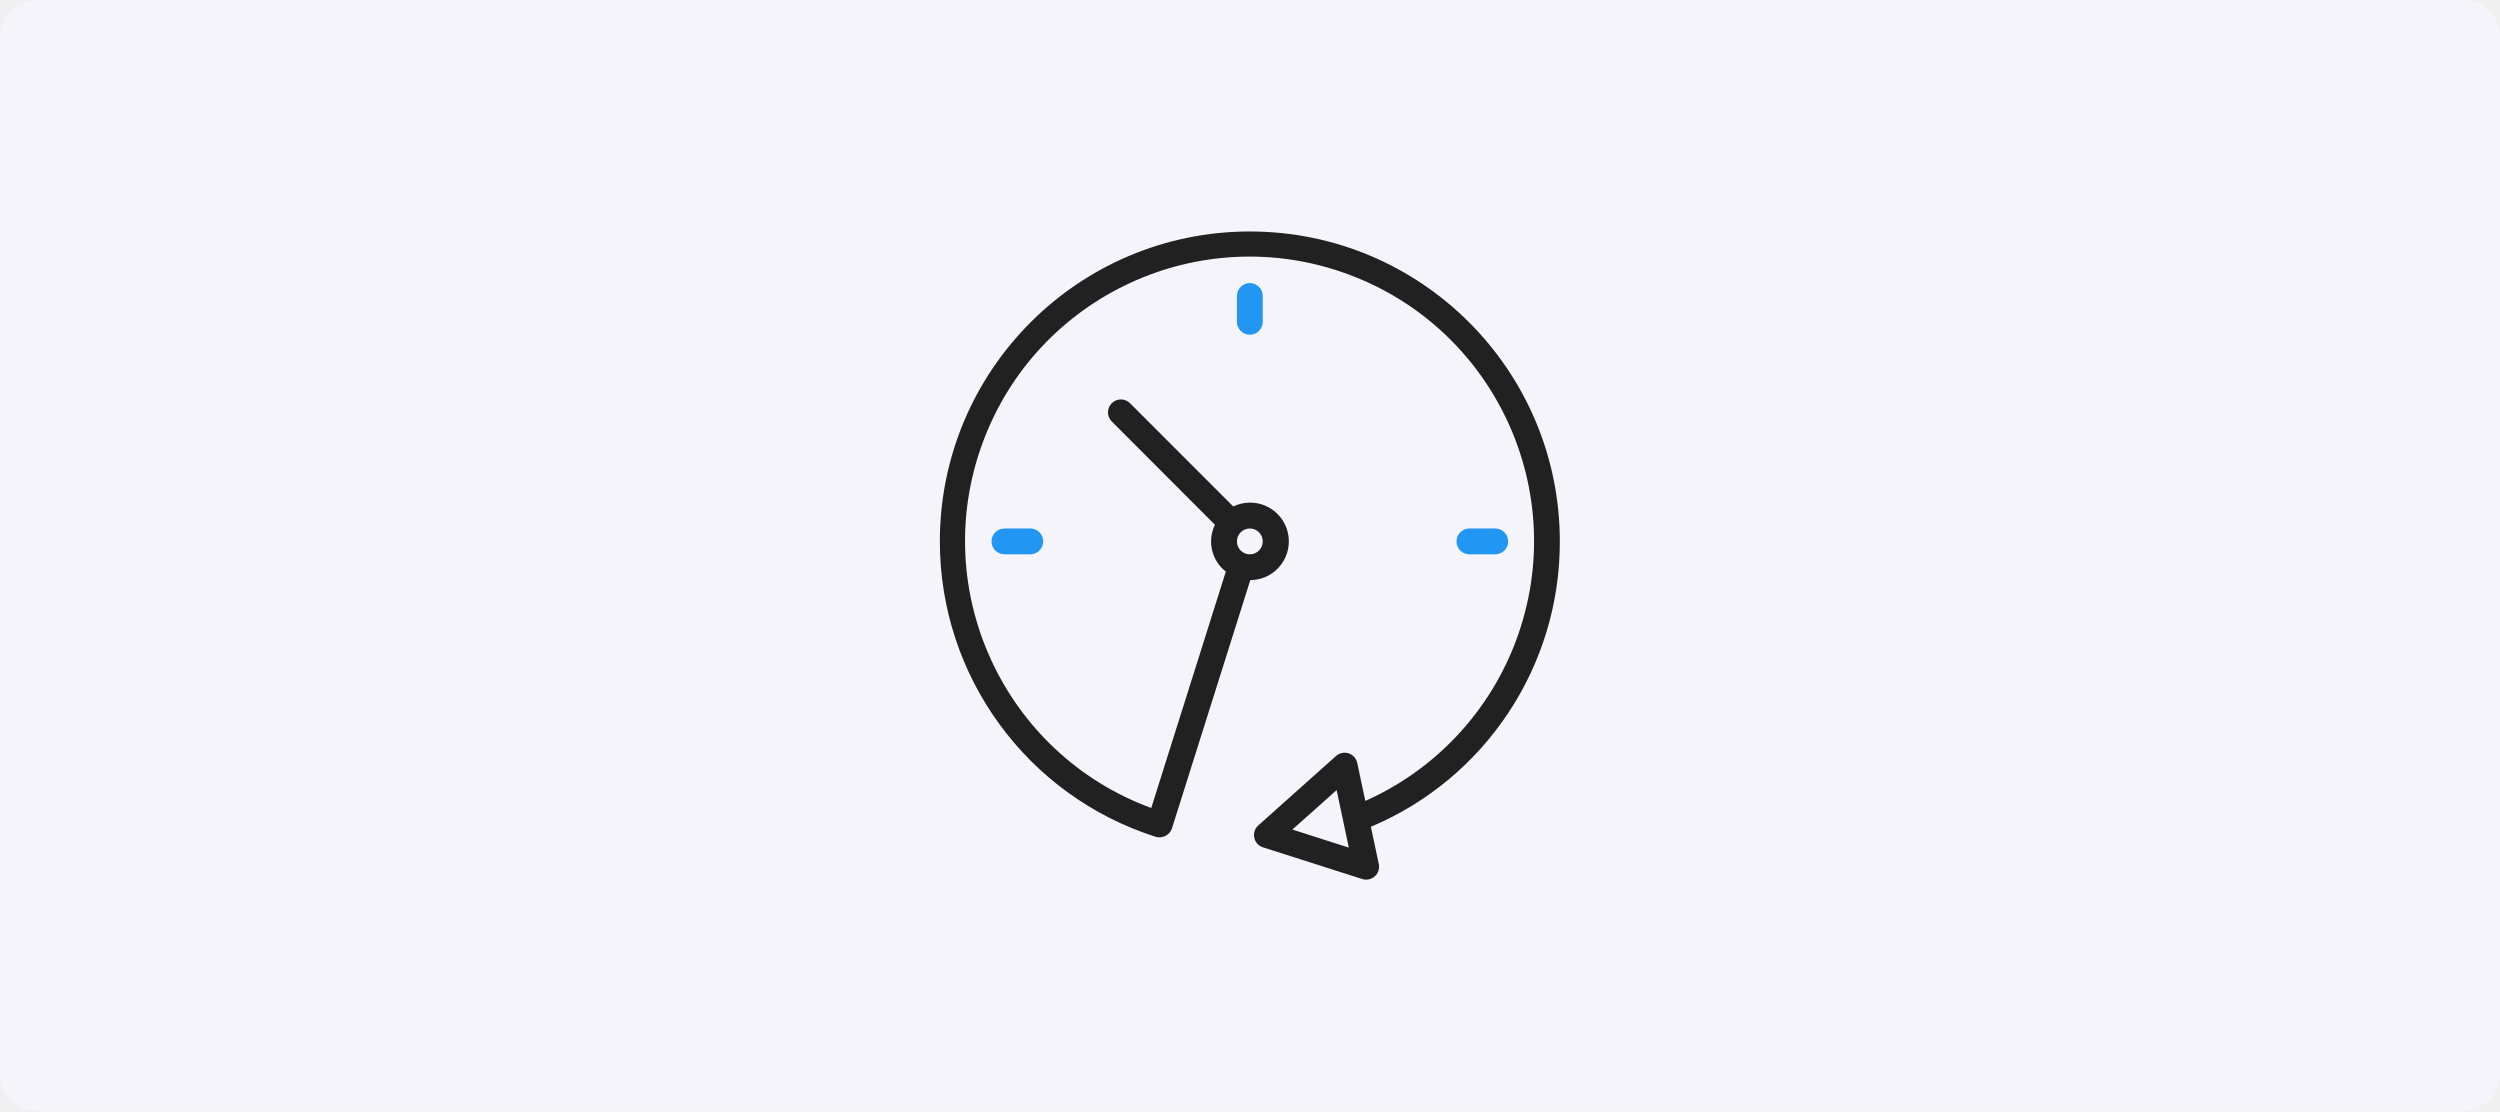
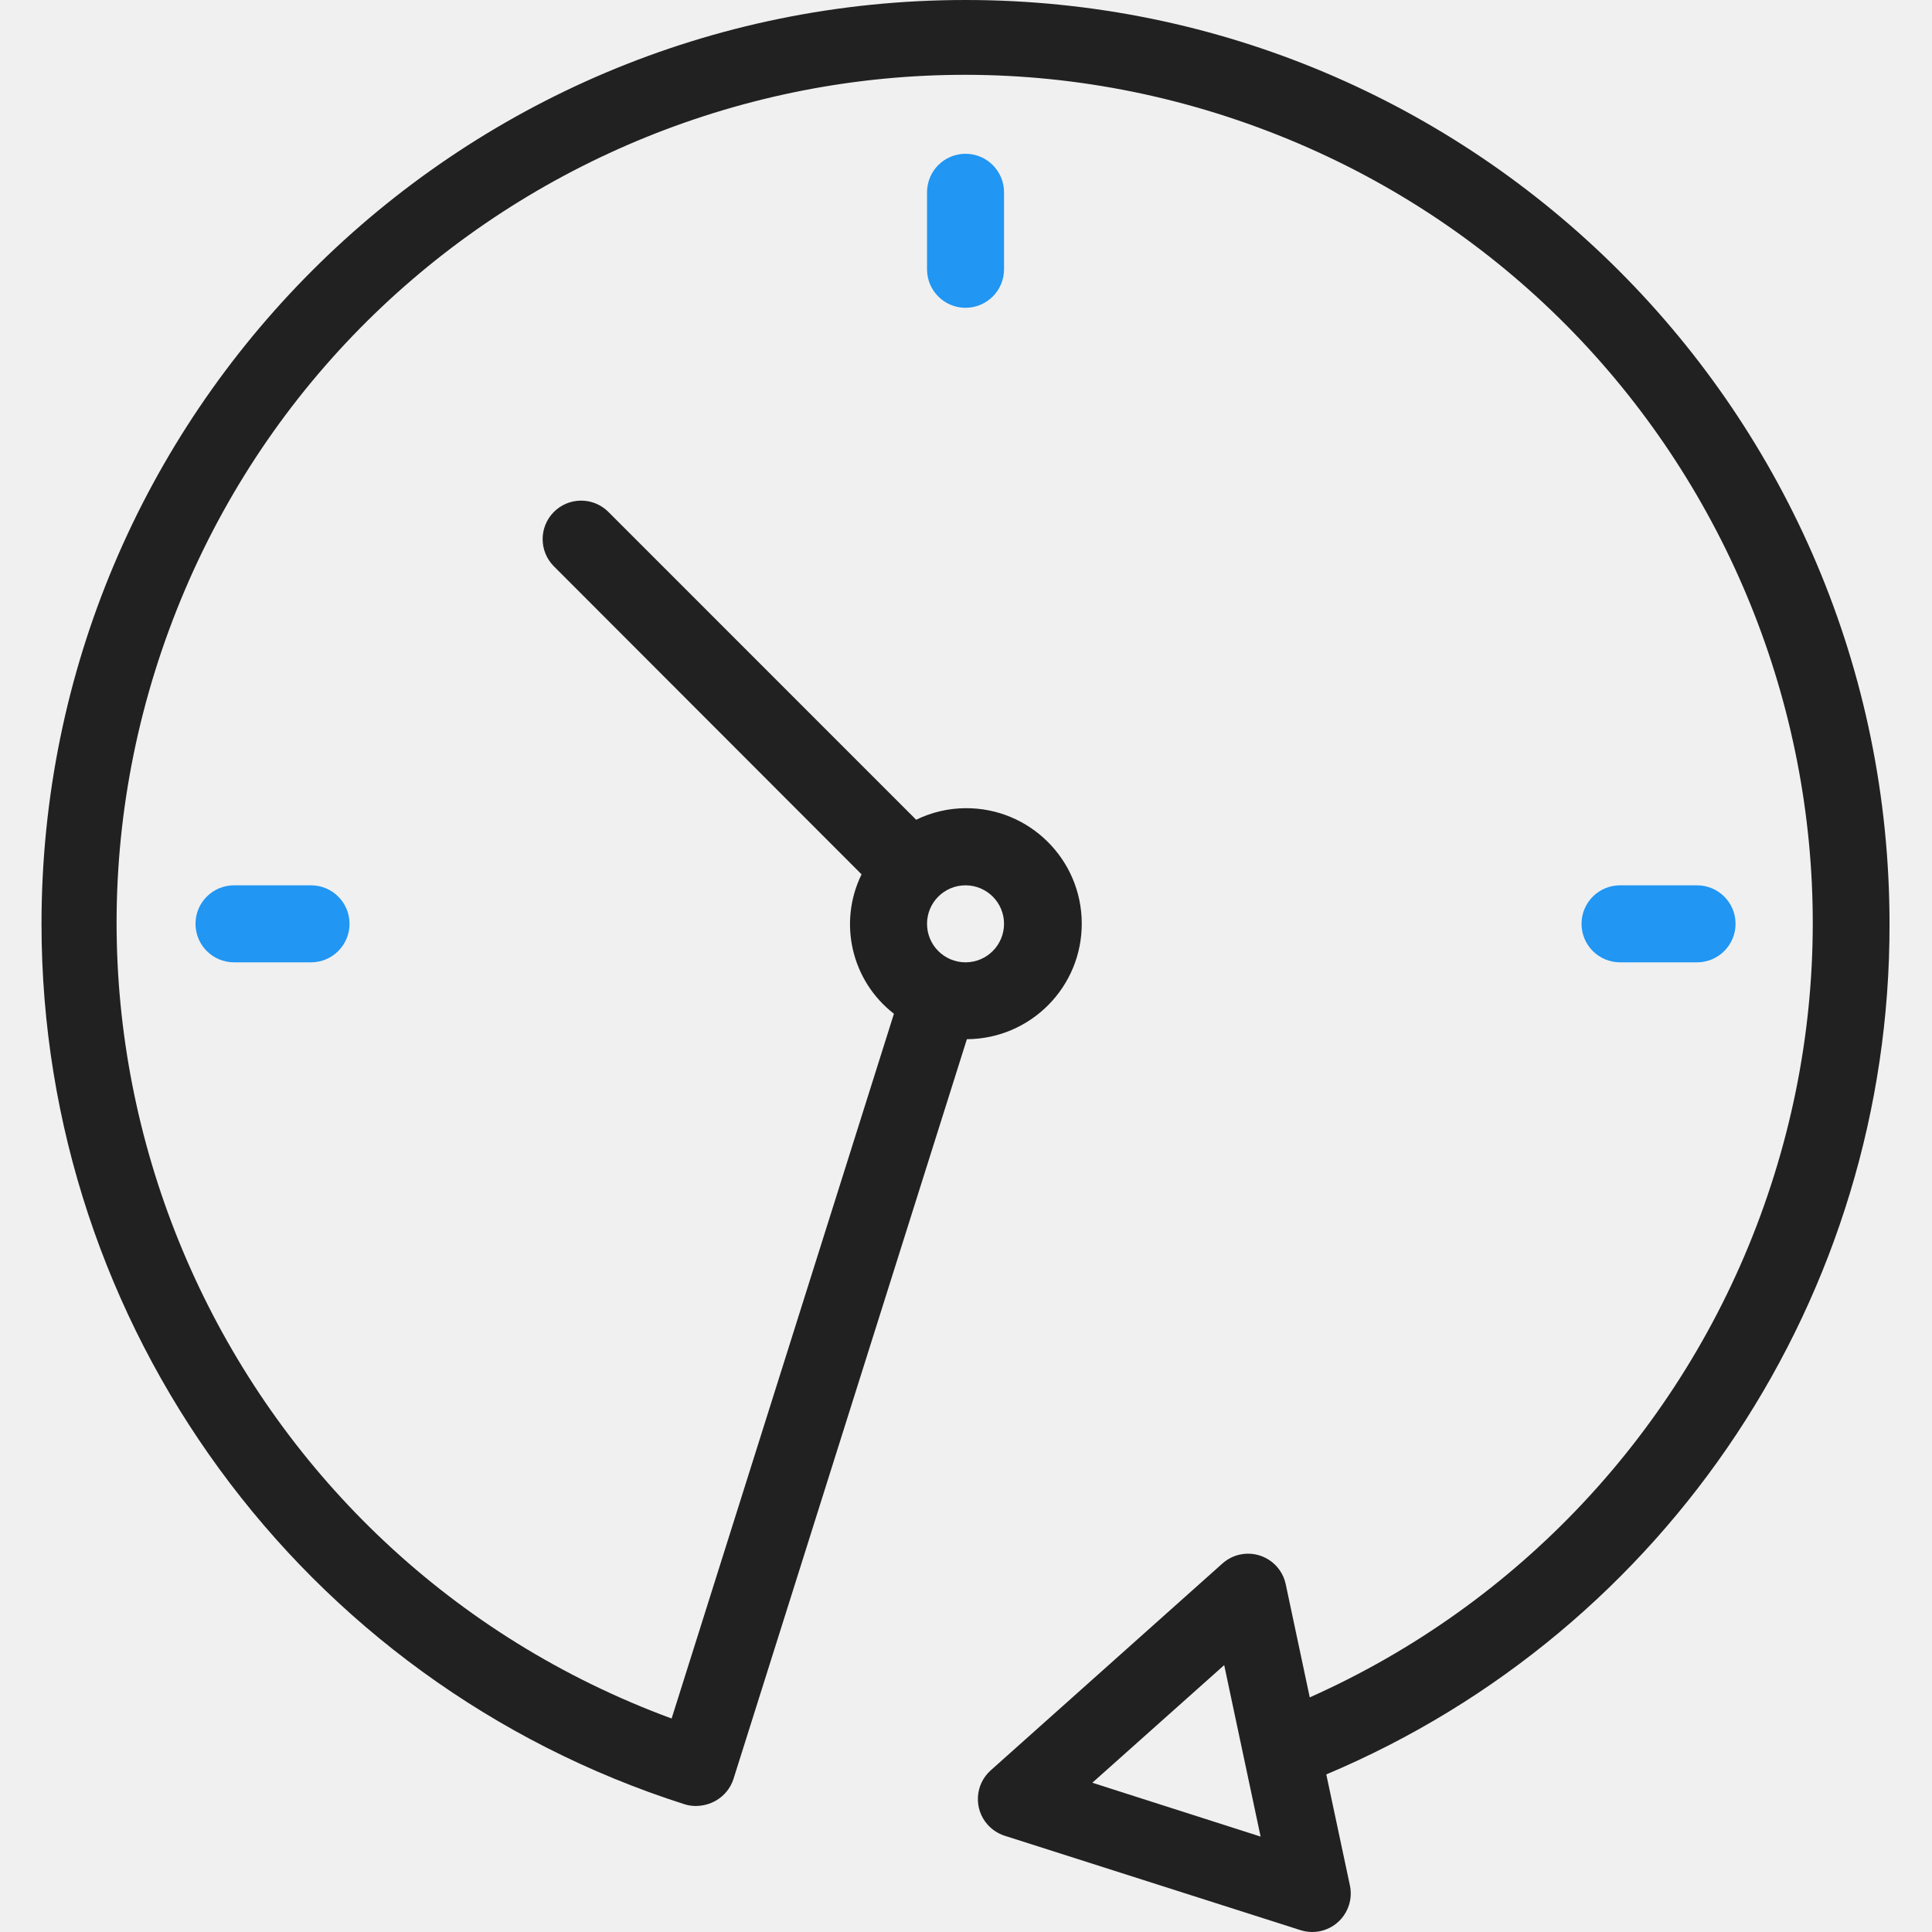
- <svg xmlns="http://www.w3.org/2000/svg" width="270" height="120" fill="none">
-   <rect width="270" height="120" rx="4" fill="#F5F4FA" />
+ <svg xmlns="http://www.w3.org/2000/svg" width="70" height="70" viewBox="0 0 70 70" fill="none">
  <g clip-path="url(#clip0)">
-     <path d="M168.461 58.471c-.003-18.49-14.995-33.475-33.486-33.471-18.489.004-33.475 14.996-33.471 33.486A33.478 33.478 0 00124.8 90.37c.132.042.27.063.408.063.264 0 .522-.071.749-.205.296-.175.516-.453.62-.78l8.455-26.797a4.183 4.183 0 004.162-4.206 4.184 4.184 0 00-4.206-4.164 4.131 4.131 0 00-1.794.42L122.025 43.53a1.395 1.395 0 00-1.972 1.973l11.163 11.176a4.104 4.104 0 001.174 5.051l-8.056 25.535c-15.92-5.865-24.072-23.525-18.208-39.445 5.865-15.92 23.524-24.072 39.445-18.207 15.92 5.864 24.072 23.524 18.207 39.444A30.72 30.72 0 01147.455 86.5l-.871-4.1a1.394 1.394 0 00-2.293-.752l-8.393 7.494a1.395 1.395 0 00.505 2.372l10.716 3.42a1.394 1.394 0 001.791-1.619l-.855-4.022a33.37 33.37 0 0020.406-30.82zm-33.478-1.394a1.395 1.395 0 110 2.79 1.395 1.395 0 010-2.79zm4.594 32.515l4.778-4.262 1.319 6.213-6.097-1.951z" fill="#212121" />
-     <path d="M133.588 31.967v2.79a1.395 1.395 0 102.79 0v-2.79a1.395 1.395 0 00-2.79 0zM108.479 57.077a1.395 1.395 0 100 2.79h2.79a1.395 1.395 0 000-2.79h-2.79zM161.487 59.867a1.395 1.395 0 000-2.79h-2.79a1.395 1.395 0 000 2.79h2.79z" fill="#2196F3" />
+     <path d="M68.461 33.471C68.458 14.982 53.466 -0.004 34.975 6.99302e-07C16.486 0.004 1.5 14.996 1.504 33.486C1.507 48.05 10.925 60.941 24.799 65.371C24.932 65.413 25.07 65.434 25.208 65.434C25.472 65.433 25.73 65.363 25.957 65.229C26.253 65.054 26.473 64.776 26.577 64.449L35.032 37.652C37.343 37.64 39.207 35.757 39.194 33.446C39.183 31.134 37.3 29.271 34.988 29.282C34.367 29.285 33.753 29.428 33.194 29.701L22.025 18.53C21.471 17.995 20.588 18.011 20.053 18.564C19.53 19.105 19.53 19.962 20.053 20.503L31.216 31.679C30.36 33.428 30.849 35.538 32.389 36.73L24.334 62.265C8.414 56.4 0.262 38.74 6.126 22.82C11.991 6.9 29.65 -1.252 45.571 4.613C61.491 10.477 69.643 28.137 63.778 44.057C60.913 51.835 55.026 58.125 47.455 61.499L46.584 57.399C46.425 56.645 45.684 56.164 44.931 56.323C44.693 56.374 44.473 56.486 44.291 56.648L35.898 64.141C35.322 64.653 35.271 65.535 35.783 66.111C35.95 66.297 36.164 66.436 36.403 66.513L47.119 69.933C47.852 70.168 48.638 69.765 48.873 69.031C48.948 68.799 48.96 68.553 48.91 68.314L48.054 64.291C60.445 59.068 68.49 46.918 68.461 33.471ZM34.983 32.077C35.753 32.077 36.378 32.701 36.378 33.471C36.378 34.242 35.753 34.867 34.983 34.867C34.212 34.867 33.588 34.242 33.588 33.471C33.588 32.701 34.212 32.077 34.983 32.077ZM39.577 64.592L44.355 60.33L45.674 66.543L39.577 64.592Z" fill="#212121" />
+     <path d="M33.588 6.967V9.757C33.588 10.528 34.212 11.152 34.983 11.152C35.753 11.152 36.378 10.528 36.378 9.757V6.967C36.378 6.197 35.753 5.572 34.983 5.572C34.212 5.572 33.588 6.197 33.588 6.967Z" fill="#2196F3" />
+     <path d="M8.479 32.077C7.708 32.077 7.084 32.701 7.084 33.471C7.084 34.242 7.708 34.867 8.479 34.867H11.269C12.04 34.867 12.664 34.242 12.664 33.471C12.664 32.701 12.04 32.077 11.269 32.077H8.479Z" fill="#2196F3" />
+     <path d="M61.487 34.867C62.257 34.867 62.882 34.242 62.882 33.471C62.882 32.701 62.257 32.077 61.487 32.077H58.697C57.927 32.077 57.302 32.701 57.302 33.471C57.302 34.242 57.927 34.867 58.697 34.867H61.487Z" fill="#2196F3" />
  </g>
  <defs>
    <clipPath id="clip0">
-       <path fill="#fff" transform="translate(100 25)" d="M0 0h70v70H0z" />
+       <rect width="70" height="70" fill="white" />
    </clipPath>
  </defs>
</svg>
